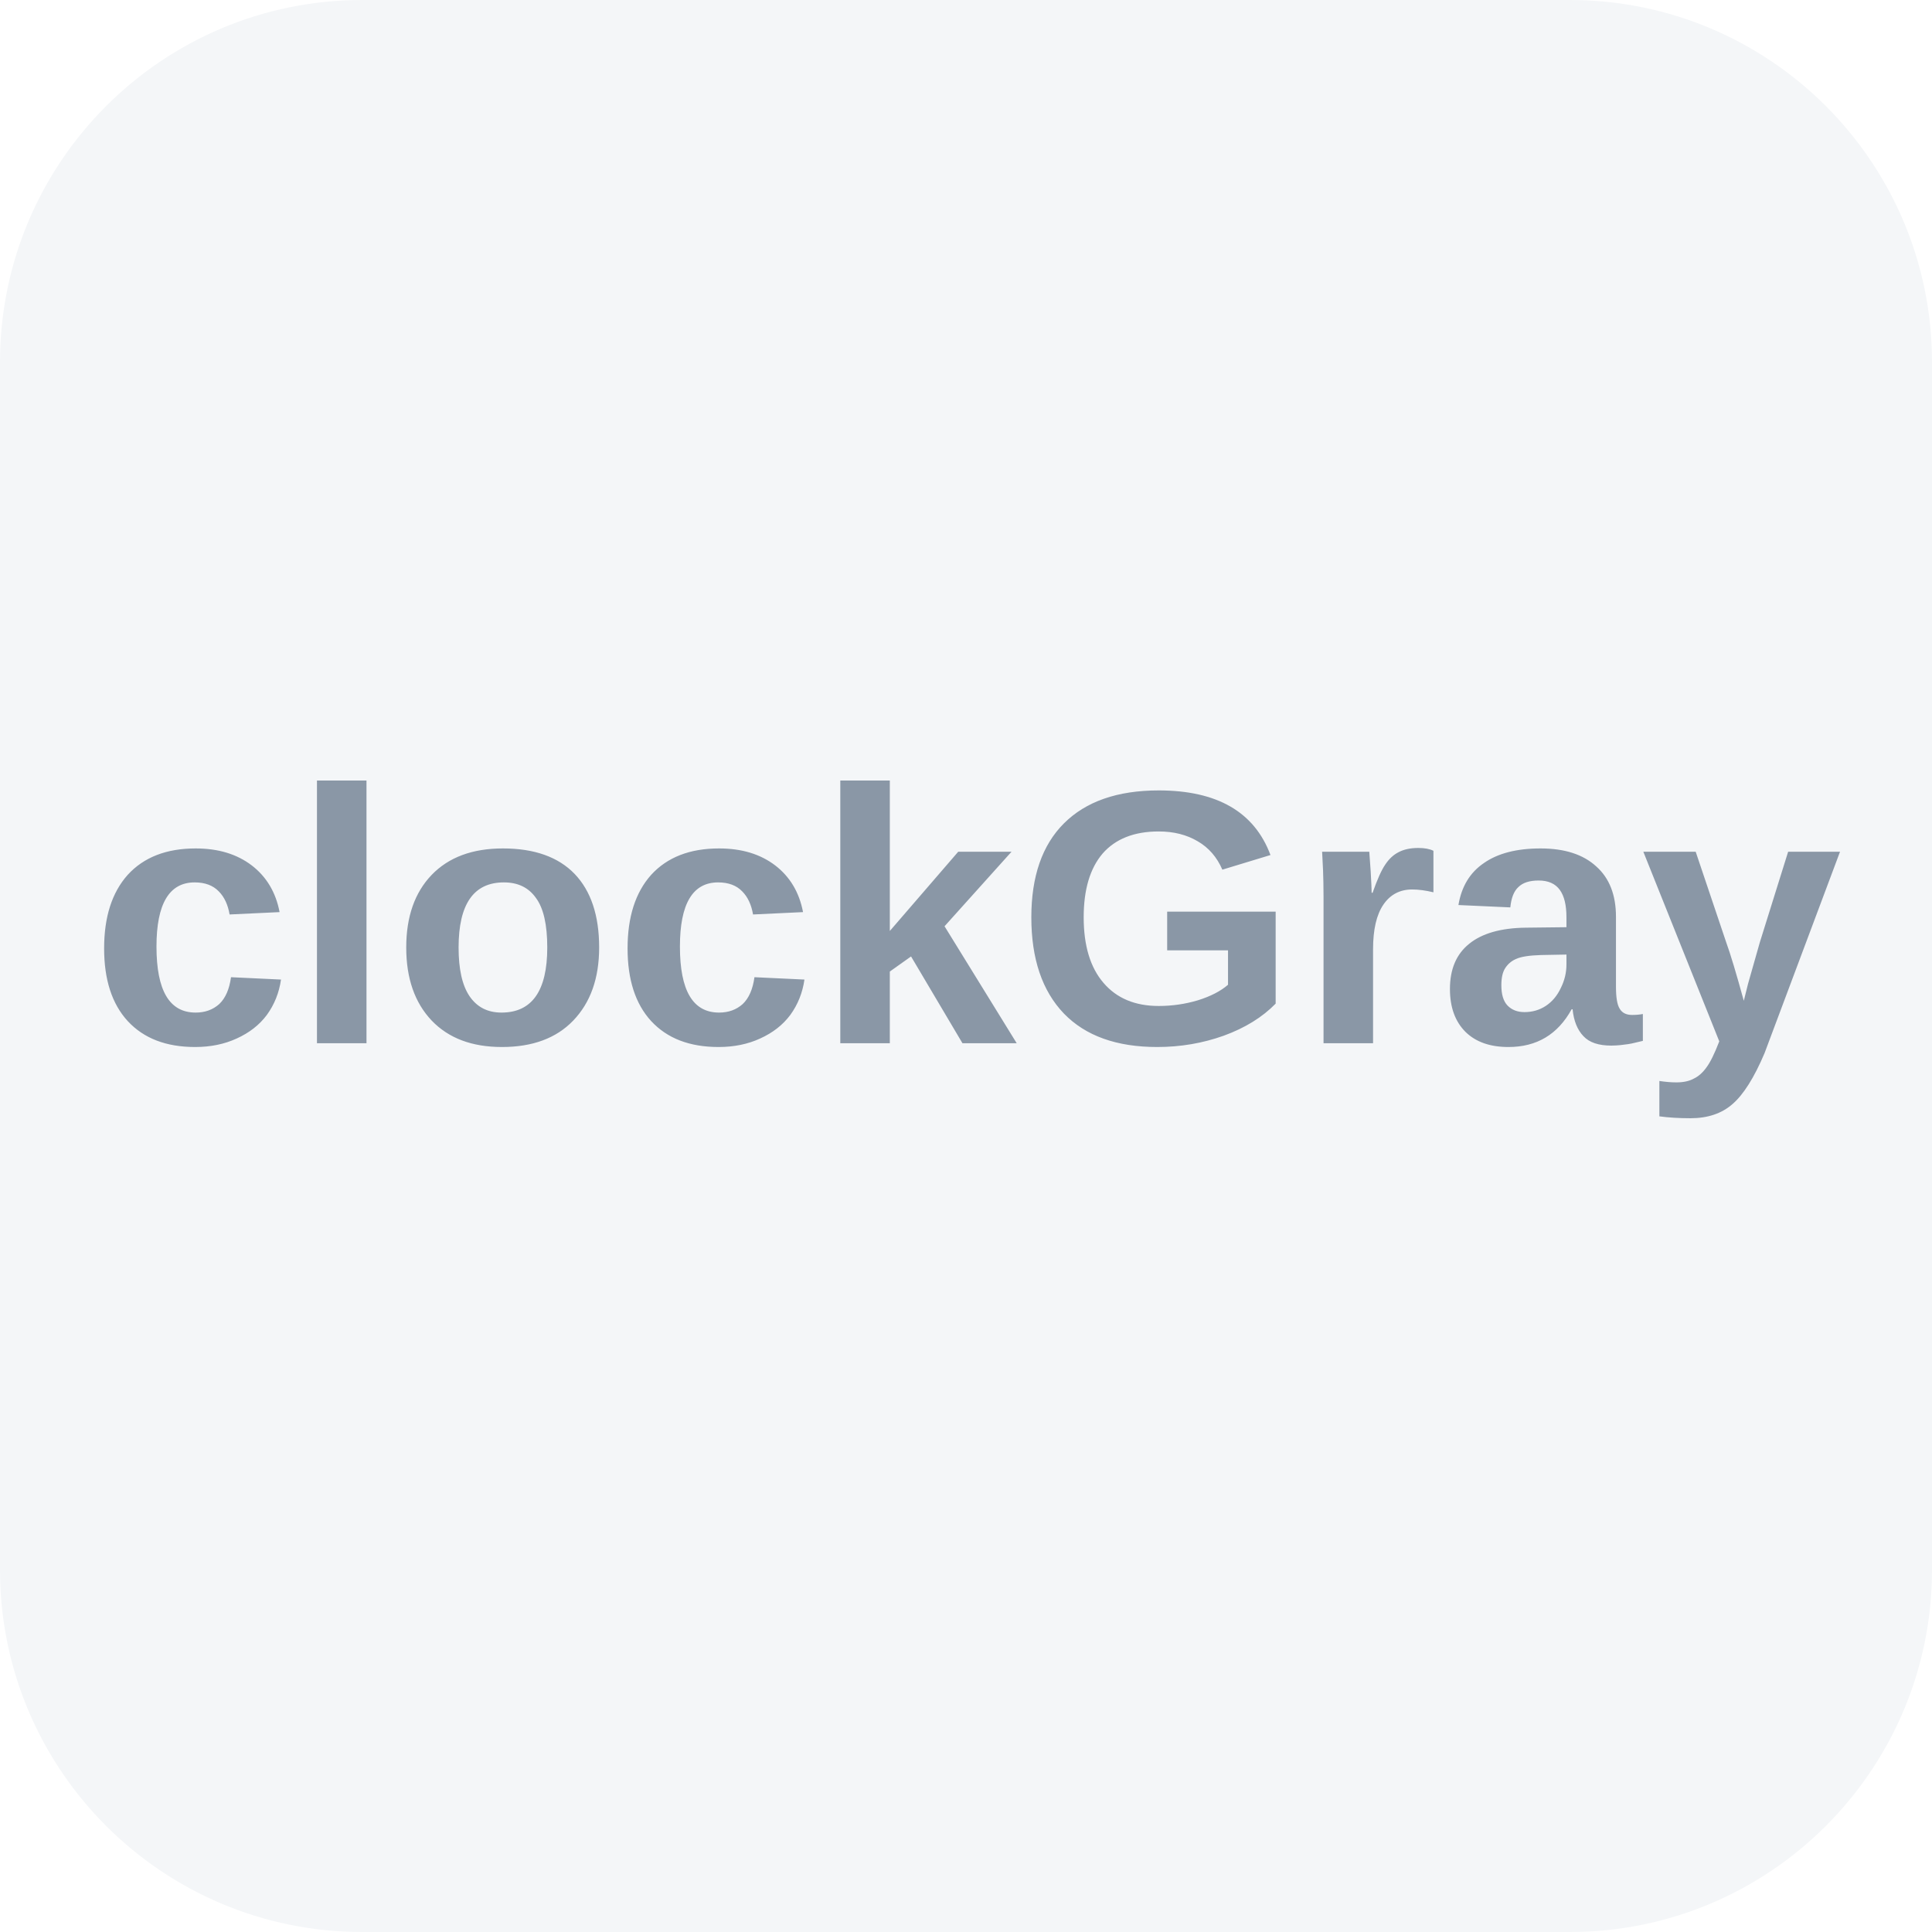
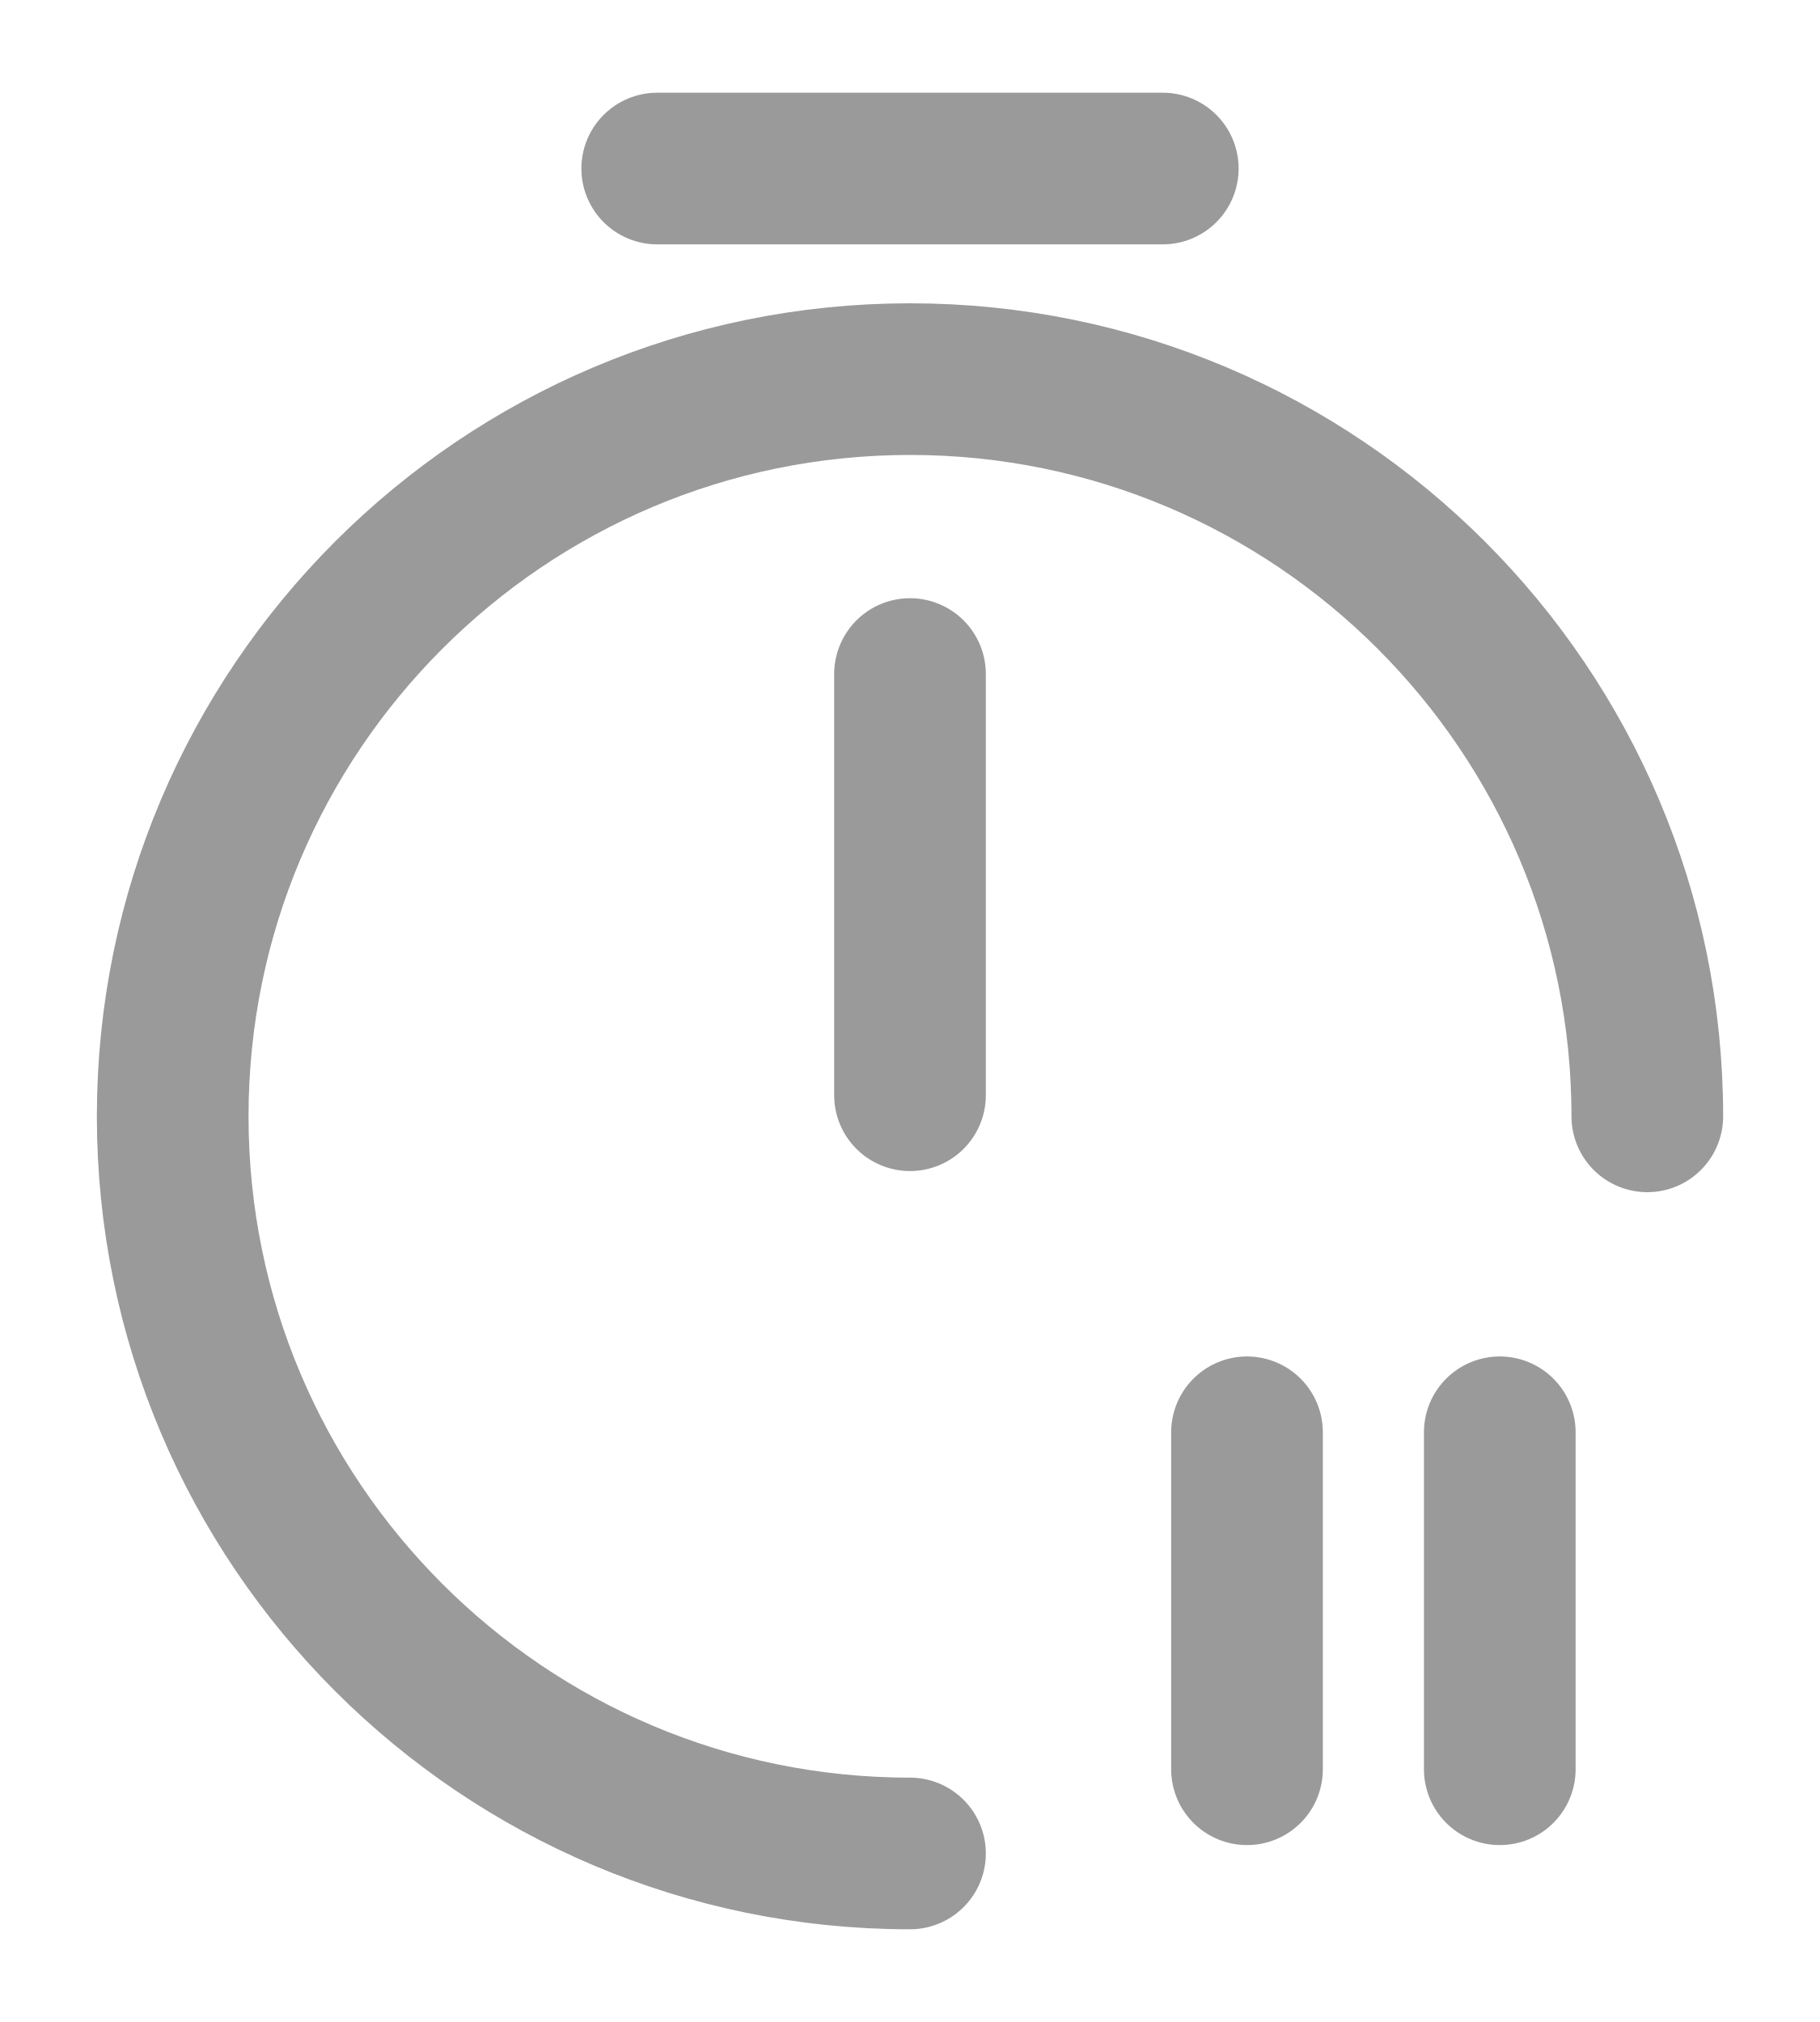
- <svg xmlns="http://www.w3.org/2000/svg" width="64" height="64" viewBox="0 0 64 64">
-   <rect width="100%" height="100%" rx="12" fill="#f4f6f8" />
-   <text x="50%" y="54%" text-anchor="middle" font-family="Arial, sans-serif" font-size="12" fill="#8a97a6" font-weight="700">clockGray</text>
+ <svg xmlns="http://www.w3.org/2000/svg" width="18px" height="20px" viewBox="0 0 18 20" version="1.1">
+   <g id="Kainan" stroke="none" stroke-width="1" fill="none" fill-rule="evenodd">
+     <g id="Dashboard" transform="translate(-22, -204)">
+       <g id="Group-3" transform="translate(-40, 34)">
+         <g id="Group-10-Copy" transform="translate(50, 150)">
+           <g id="timer-pause" transform="translate(11, 20)">
+             <path d="M10,18.333 C5.975,18.333 2.708,15.067 2.708,11.042 C2.708,7.017 5.975,3.75 10,3.75 C14.025,3.75 17.292,7.017 17.292,11.042" id="Vector" stroke="#9A9A9A" stroke-width="1.5" stroke-linecap="round" stroke-linejoin="round" stroke-dasharray="0,0" fill-rule="nonzero" />
+             <line x1="10" y1="6.667" x2="10" y2="10.833" id="Vector" stroke="#9A9A9A" stroke-width="1.5" stroke-linecap="round" stroke-linejoin="round" stroke-dasharray="0,0" />
+             <line x1="7.5" y1="1.667" x2="12.5" y2="1.667" id="Vector" stroke="#9A9A9A" stroke-width="1.5" stroke-linecap="round" stroke-linejoin="round" stroke-dasharray="0,0" />
+             <line x1="15.833" y1="14.167" x2="15.833" y2="17.5" id="Vector" stroke="#9A9A9A" stroke-width="1.5" stroke-linecap="round" stroke-linejoin="round" stroke-dasharray="0,0" />
+             <line x1="13.333" y1="14.167" x2="13.333" y2="17.5" id="Vector" stroke="#9A9A9A" stroke-width="1.5" stroke-linecap="round" stroke-linejoin="round" stroke-dasharray="0,0" />
+             <path d="M20,0 L20,20 L0,20 L0,0 L20,0 Z" id="Vector" opacity="0" />
+           </g>
+         </g>
+       </g>
+     </g>
+   </g>
</svg>
